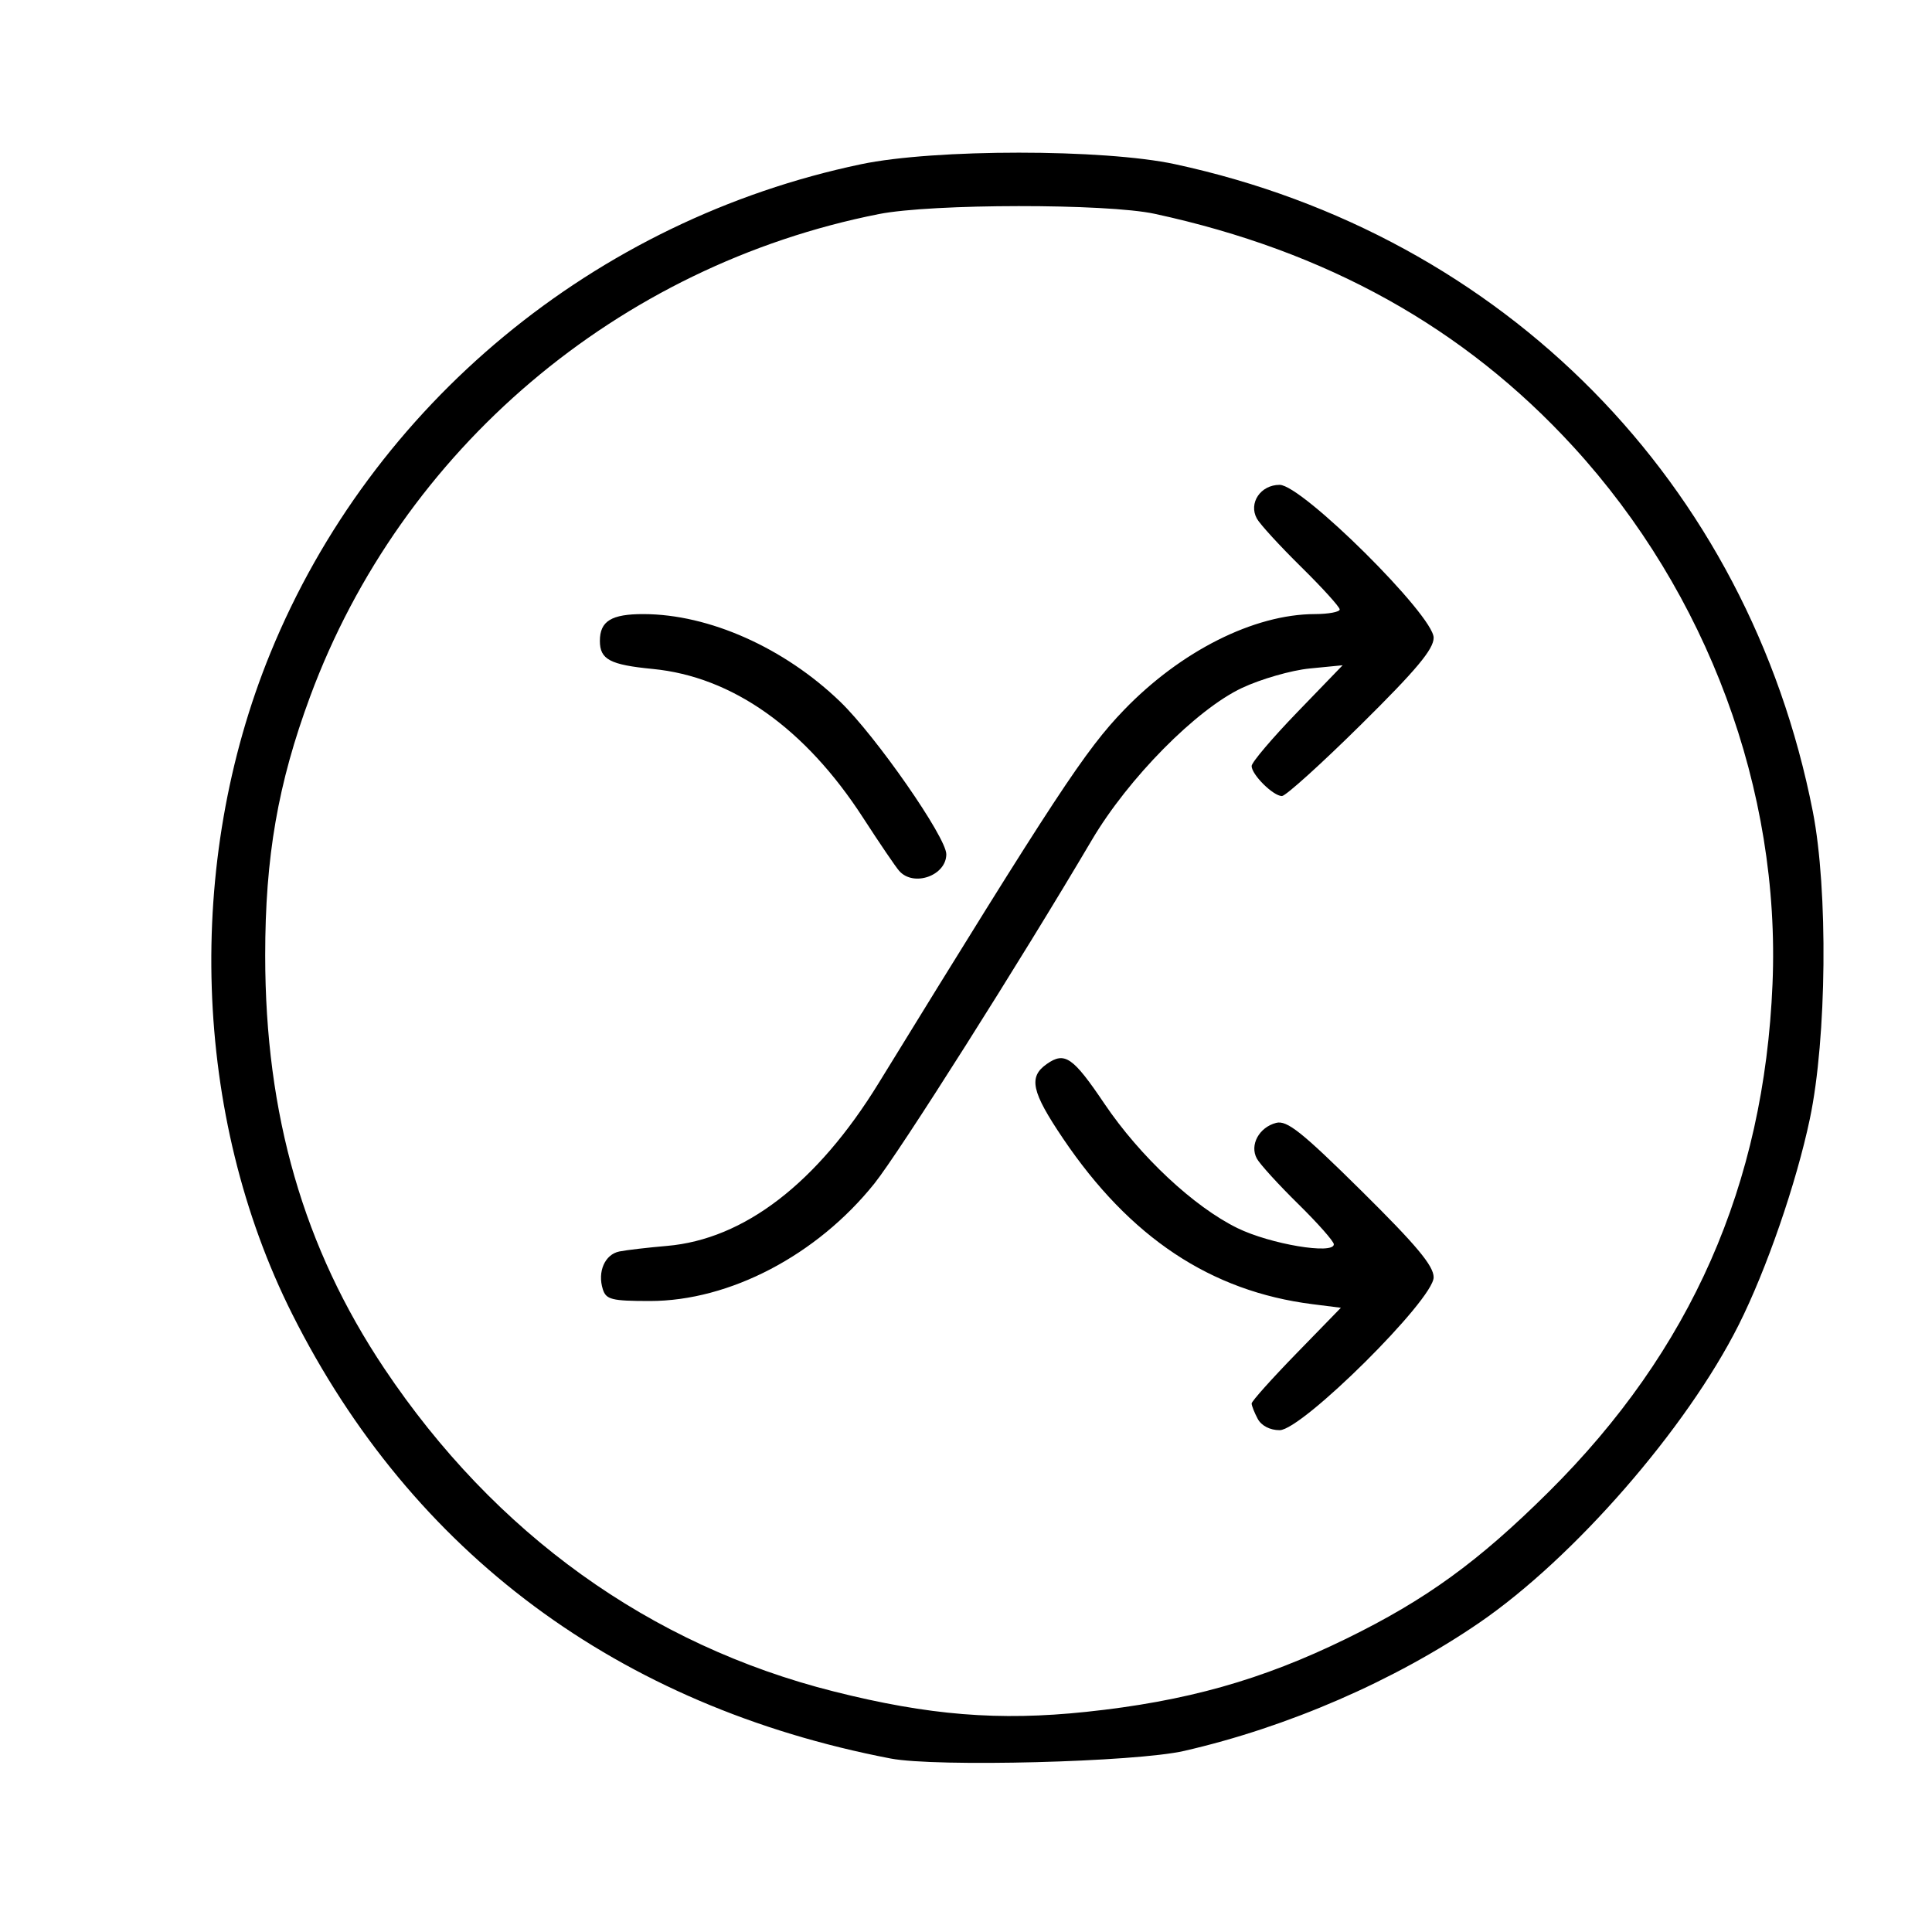
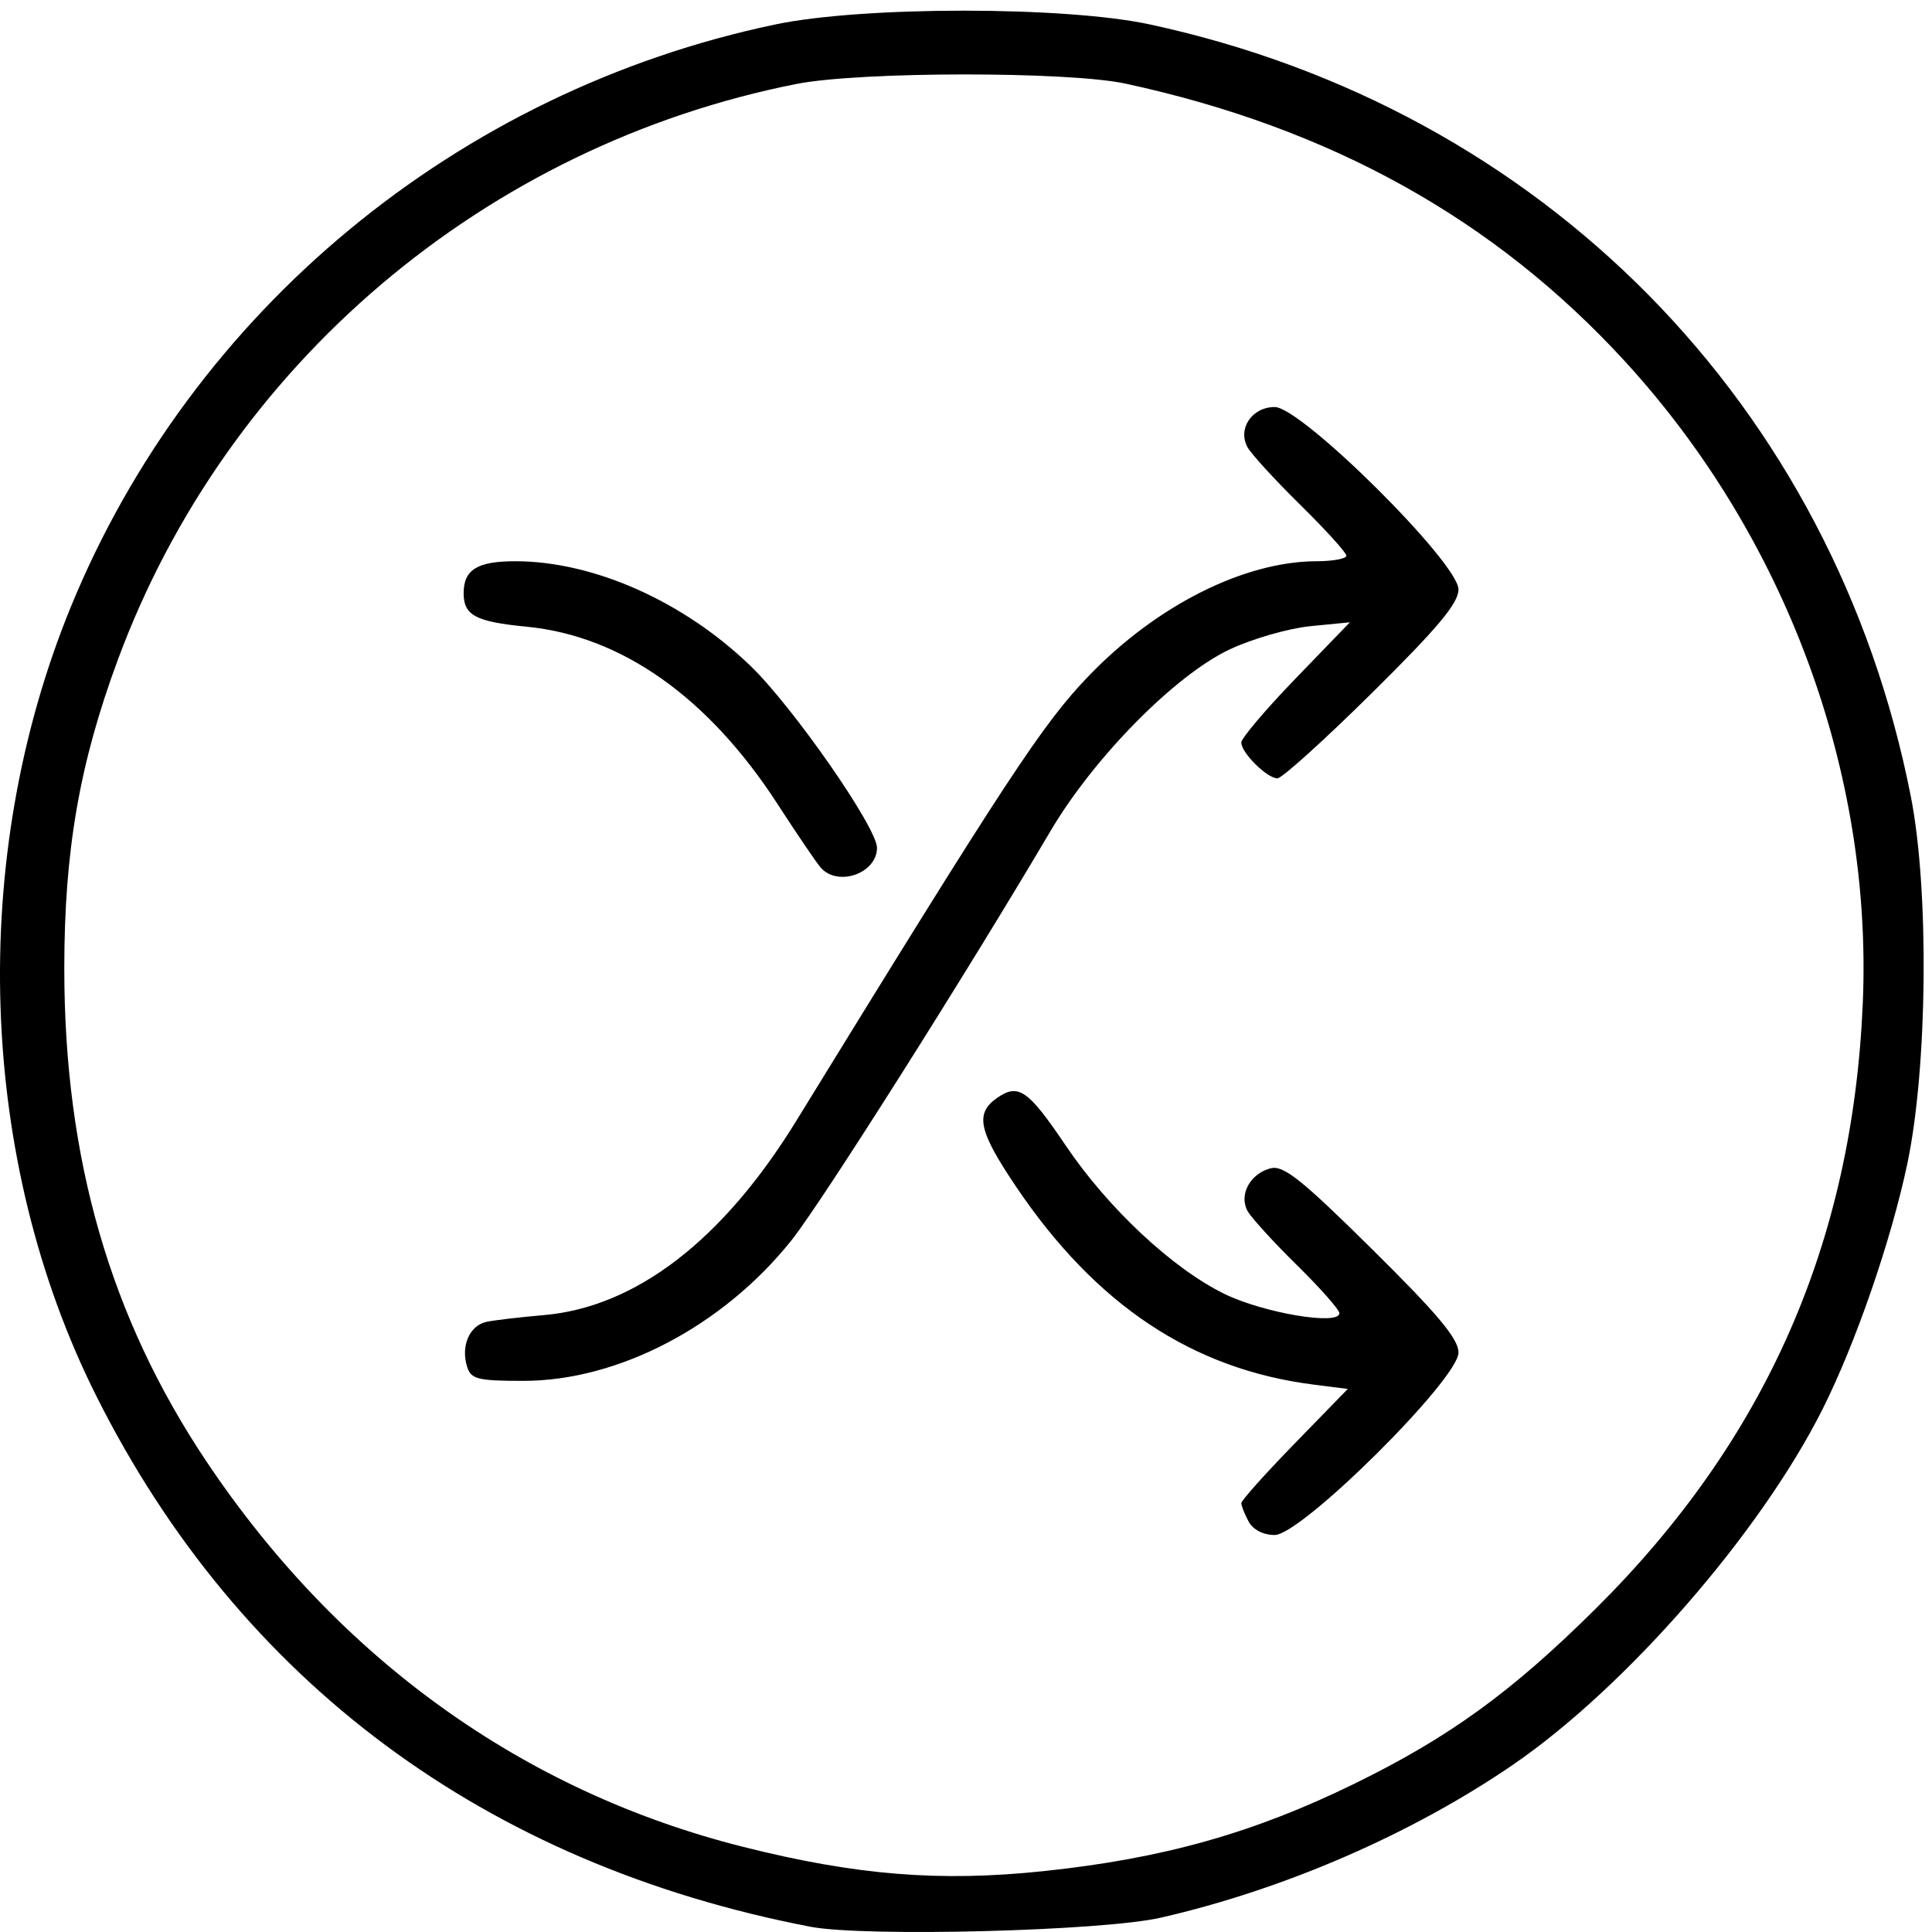
<svg xmlns="http://www.w3.org/2000/svg" width="226mm" height="226mm" viewBox="0 0 226 226">
-   <path d="M104.171 205.704c-31.854-6.131-55.959-24.039-69.993-51.997-11.635-23.18-12.604-52.74-2.535-77.351C43.537 47.284 69.6 25.728 100.737 19.208c8.591-1.8 28.382-1.799 36.718 0 38.523 8.315 67.06 37.279 74.602 75.718 1.801 9.179 1.636 26.522-.343 35.94-1.582 7.532-5.075 17.648-8.327 24.118-6.094 12.126-19.274 27.256-30.356 34.848-9.902 6.783-22.41 12.214-34.518 14.986-5.702 1.306-29.034 1.908-34.342.886zm22.865-5.453c11.703-1.233 20.563-3.724 30.459-8.566 9.306-4.553 15.44-9.002 23.665-17.168 16.667-16.547 25.198-35.907 26.184-59.419.949-22.65-7.602-45.707-23.306-62.845-12.777-13.944-28.852-22.888-48.959-27.24-5.633-1.22-26.069-1.2-32.281.03C72.29 31.086 46.99 52.55 36.28 81.473c-3.773 10.187-5.259 18.752-5.258 30.299.002 18.64 4.49 34.2 13.934 48.314 12.943 19.342 31.056 32.355 52.583 37.777 11.103 2.797 19.308 3.461 29.496 2.388zm20.087-34.281c-.39-.731-.71-1.54-.71-1.796 0-.257 2.348-2.881 5.219-5.831l5.22-5.364-3.331-.421c-11.888-1.505-21.35-7.793-29.174-19.386-3.693-5.473-4.066-7.19-1.896-8.71 2.107-1.476 3.052-.824 6.751 4.66 4.146 6.143 10.461 12.048 15.546 14.536 3.84 1.879 11.28 3.13 11.28 1.896 0-.341-1.877-2.466-4.17-4.72-2.295-2.256-4.47-4.641-4.833-5.302-.87-1.582.247-3.655 2.252-4.18 1.268-.33 2.999 1.048 9.98 7.95 6.442 6.369 8.447 8.77 8.447 10.114 0 2.604-15.392 17.882-18.015 17.882-1.13 0-2.132-.518-2.566-1.328zm-76.607-15.156c-.65-2.047.239-4.078 1.934-4.42.825-.166 3.329-.459 5.564-.65 9.034-.776 17.57-7.337 24.761-19.032 20.753-33.754 24.176-38.962 28.699-43.654 6.648-6.898 15.216-11.206 22.322-11.224 1.605-.004 2.919-.248 2.919-.542 0-.295-2.031-2.535-4.514-4.98-2.482-2.444-4.811-4.985-5.175-5.647-1.003-1.82.432-3.949 2.663-3.949 2.623 0 18.015 15.279 18.015 17.883 0 1.344-2.01 3.75-8.475 10.141-4.661 4.609-8.834 8.379-9.272 8.379-1.017 0-3.545-2.505-3.545-3.513 0-.421 2.396-3.245 5.323-6.276l5.323-5.51-3.87.38c-2.128.209-5.682 1.23-7.898 2.27-5.341 2.505-13.314 10.58-17.574 17.8-8.33 14.12-22.516 36.53-25.426 40.168-6.717 8.394-16.947 13.75-26.264 13.75-4.471 0-5.126-.164-5.51-1.374zm34.67-48.938c-.417-.472-2.32-3.273-4.23-6.224-6.778-10.471-15.298-16.497-24.602-17.4-5.005-.485-6.182-1.11-6.182-3.281 0-2.32 1.347-3.145 5.117-3.136 7.656.018 16.44 3.931 22.991 10.244 4.18 4.027 12.416 15.865 12.416 17.846 0 2.507-3.826 3.862-5.51 1.951z" stroke-width=".687" />
+   <path d="M94.802 225.385c-38.008-7.316-66.77-28.683-83.515-62.043-13.883-27.658-15.039-62.929-3.025-92.294 14.192-34.689 45.29-60.41 82.443-68.189 10.25-2.148 33.865-2.146 43.811 0 45.966 9.922 80.016 44.481 89.015 90.346 2.149 10.953 1.952 31.646-.41 42.884-1.887 8.987-6.055 21.057-9.935 28.777-7.272 14.469-22.998 32.522-36.22 41.58-11.816 8.094-26.74 14.574-41.187 17.881-6.804 1.559-34.643 2.277-40.977 1.058zm27.282-6.507c13.964-1.471 24.536-4.443 36.344-10.22 11.104-5.433 18.423-10.742 28.237-20.485 19.887-19.744 30.066-42.844 31.242-70.899 1.133-27.025-9.07-54.537-27.808-74.986-15.246-16.638-34.426-27.31-58.418-32.502-6.721-1.456-31.105-1.432-38.517.035-36.402 7.21-66.59 32.822-79.369 67.332-4.502 12.155-6.275 22.375-6.274 36.153.003 22.24 5.358 40.807 16.626 57.648 15.444 23.078 37.056 38.605 62.742 45.075 13.248 3.337 23.038 4.13 35.194 2.85zm23.968-40.904c-.465-.872-.847-1.837-.847-2.143 0-.306 2.801-3.437 6.227-6.957l6.229-6.4-3.975-.503c-14.185-1.795-25.475-9.298-34.81-23.13-4.407-6.531-4.852-8.58-2.262-10.394 2.514-1.76 3.641-.983 8.055 5.56 4.947 7.33 12.482 14.376 18.55 17.345 4.581 2.242 13.458 3.735 13.458 2.262 0-.407-2.24-2.942-4.975-5.632-2.739-2.692-5.334-5.537-5.767-6.326-1.038-1.888.295-4.361 2.687-4.988 1.513-.393 3.579 1.25 11.908 9.486 7.687 7.6 10.08 10.465 10.08 12.068 0 3.107-18.366 21.337-21.496 21.337-1.349 0-2.544-.618-3.062-1.585zM54.645 159.89c-.775-2.442.285-4.865 2.308-5.274.984-.198 3.972-.547 6.639-.775 10.779-.926 20.964-8.755 29.544-22.709 24.763-40.275 28.847-46.49 34.244-52.088 7.932-8.23 18.155-13.37 26.634-13.392 1.915-.005 3.483-.296 3.483-.647 0-.352-2.423-3.024-5.386-5.942-2.961-2.916-5.74-5.948-6.175-6.738-1.196-2.171.516-4.712 3.178-4.712 3.13 0 21.495 18.231 21.495 21.338 0 1.604-2.398 4.475-10.112 12.1-5.562 5.5-10.54 9.998-11.063 9.998-1.214 0-4.23-2.989-4.23-4.192 0-.502 2.859-3.871 6.351-7.488l6.351-6.574-4.617.453c-2.54.25-6.78 1.468-9.424 2.708-6.373 2.99-15.886 12.624-20.97 21.24-9.939 16.847-26.865 43.587-30.337 47.927-8.015 10.016-20.221 16.407-31.338 16.407-5.335 0-6.117-.196-6.575-1.64zm41.368-58.392c-.497-.563-2.768-3.905-5.047-7.426-8.087-12.494-18.253-19.685-29.355-20.762-5.972-.579-7.376-1.324-7.376-3.915 0-2.768 1.607-3.752 6.105-3.742 9.135.022 19.616 4.69 27.433 12.223 4.988 4.805 14.815 18.93 14.815 21.294 0 2.991-4.566 4.608-6.575 2.328z" stroke-width=".82" />
</svg>
